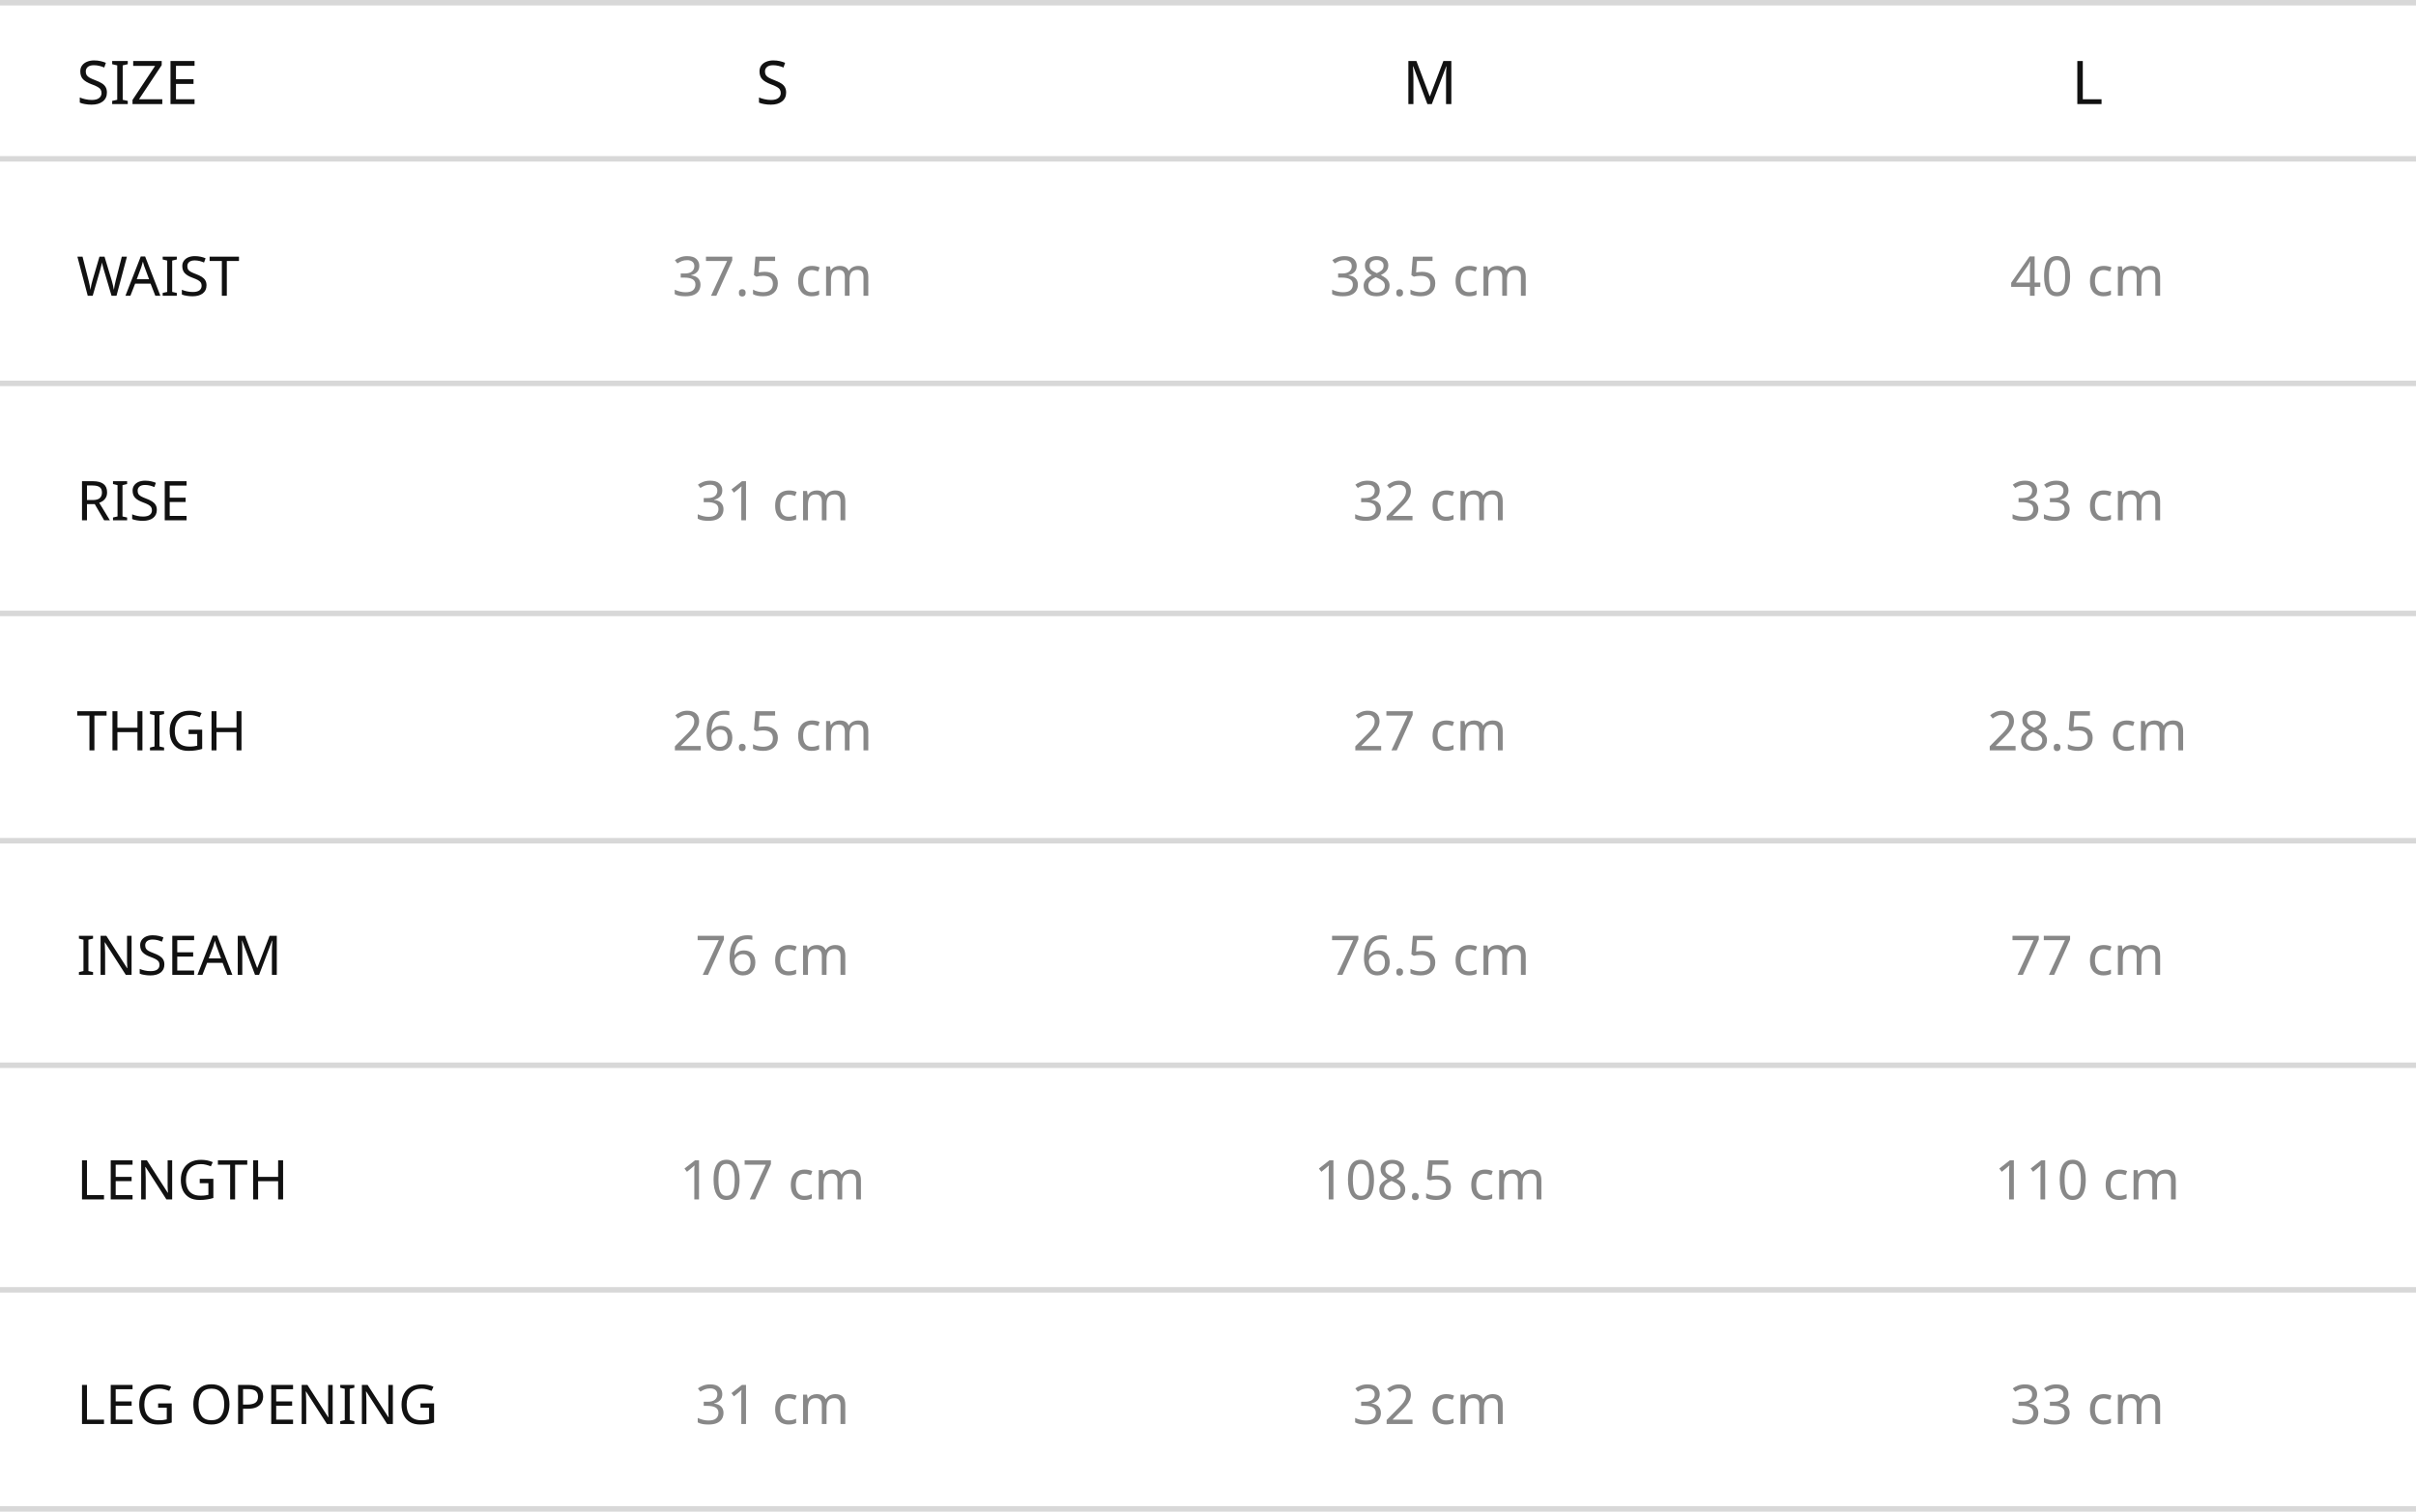
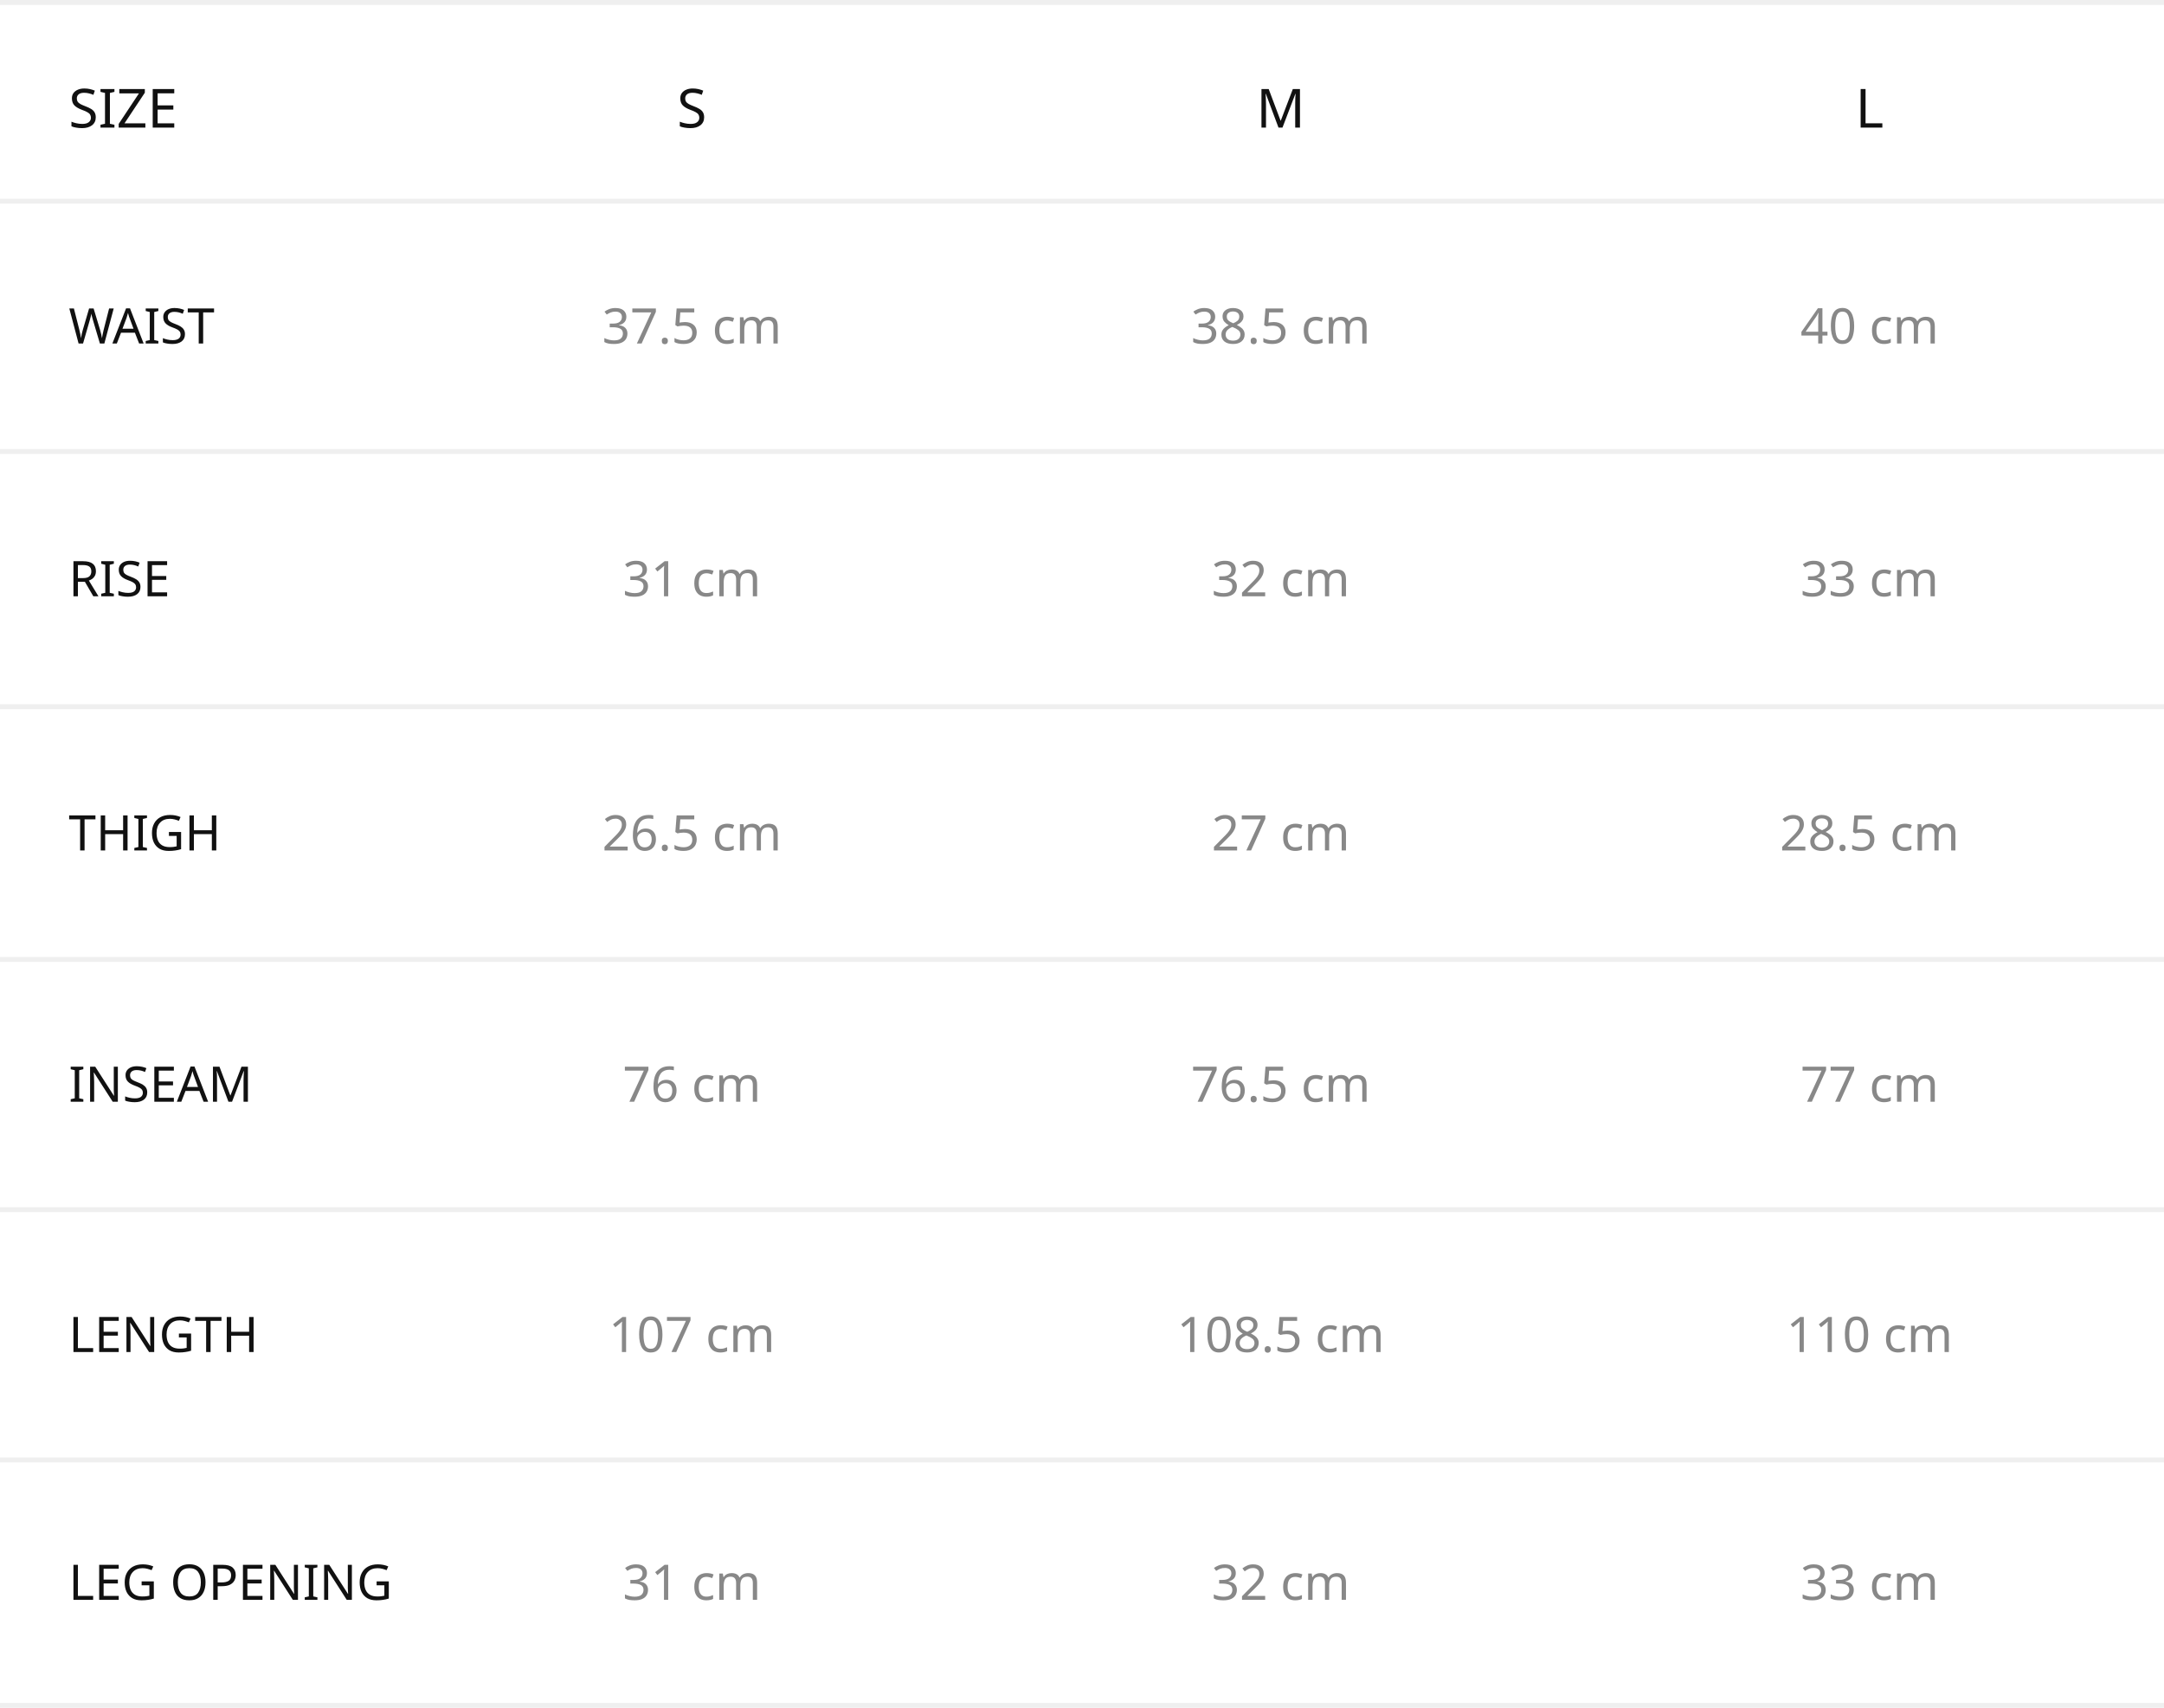
- <svg xmlns="http://www.w3.org/2000/svg" viewBox="0 0 441 276" fill="none">
-   <line y1="0.5" x2="441" y2="0.5" stroke="#D8D8D8" />
-   <line y1="29" x2="441" y2="29" stroke="#D8D8D8" />
-   <line y1="70" x2="441" y2="70" stroke="#D8D8D8" />
-   <line y1="112" x2="441" y2="112" stroke="#D8D8D8" />
-   <line y1="153.5" x2="441" y2="153.5" stroke="#D8D8D8" />
-   <line y1="194.5" x2="441" y2="194.5" stroke="#D8D8D8" />
-   <line y1="235.5" x2="441" y2="235.5" stroke="#D8D8D8" />
-   <line y1="275.5" x2="441" y2="275.5" stroke="#D8D8D8" />
-   <text x="14" y="19" fill="#111" font-family="sans-serif" font-size="11">SIZE</text>
-   <text x="141" y="19" fill="#111" font-family="sans-serif" font-size="11" text-anchor="middle">S</text>
-   <text x="261" y="19" fill="#111" font-family="sans-serif" font-size="11" text-anchor="middle">M</text>
-   <text x="381" y="19" fill="#111" font-family="sans-serif" font-size="11" text-anchor="middle">L</text>
-   <text x="14" y="54" fill="#111" font-family="sans-serif" font-size="10">WAIST</text>
-   <text x="141" y="54" fill="#888" font-family="sans-serif" font-size="10" text-anchor="middle">37.5 cm</text>
-   <text x="261" y="54" fill="#888" font-family="sans-serif" font-size="10" text-anchor="middle">38.5 cm</text>
-   <text x="381" y="54" fill="#888" font-family="sans-serif" font-size="10" text-anchor="middle">40 cm</text>
-   <text x="14" y="95" fill="#111" font-family="sans-serif" font-size="10">RISE</text>
-   <text x="141" y="95" fill="#888" font-family="sans-serif" font-size="10" text-anchor="middle">31 cm</text>
-   <text x="261" y="95" fill="#888" font-family="sans-serif" font-size="10" text-anchor="middle">32 cm</text>
-   <text x="381" y="95" fill="#888" font-family="sans-serif" font-size="10" text-anchor="middle">33 cm</text>
-   <text x="14" y="137" fill="#111" font-family="sans-serif" font-size="10">THIGH</text>
-   <text x="141" y="137" fill="#888" font-family="sans-serif" font-size="10" text-anchor="middle">26.5 cm</text>
-   <text x="261" y="137" fill="#888" font-family="sans-serif" font-size="10" text-anchor="middle">27 cm</text>
-   <text x="381" y="137" fill="#888" font-family="sans-serif" font-size="10" text-anchor="middle">28.5 cm</text>
-   <text x="14" y="178" fill="#111" font-family="sans-serif" font-size="10">INSEAM</text>
-   <text x="141" y="178" fill="#888" font-family="sans-serif" font-size="10" text-anchor="middle">76 cm</text>
-   <text x="261" y="178" fill="#888" font-family="sans-serif" font-size="10" text-anchor="middle">76.5 cm</text>
-   <text x="381" y="178" fill="#888" font-family="sans-serif" font-size="10" text-anchor="middle">77 cm</text>
-   <text x="14" y="219" fill="#111" font-family="sans-serif" font-size="10">LENGTH</text>
-   <text x="141" y="219" fill="#888" font-family="sans-serif" font-size="10" text-anchor="middle">107 cm</text>
-   <text x="261" y="219" fill="#888" font-family="sans-serif" font-size="10" text-anchor="middle">108.5 cm</text>
-   <text x="381" y="219" fill="#888" font-family="sans-serif" font-size="10" text-anchor="middle">110 cm</text>
-   <text x="14" y="260" fill="#111" font-family="sans-serif" font-size="10">LEG OPENING</text>
-   <text x="141" y="260" fill="#888" font-family="sans-serif" font-size="10" text-anchor="middle">31 cm</text>
-   <text x="261" y="260" fill="#888" font-family="sans-serif" font-size="10" text-anchor="middle">32 cm</text>
-   <text x="381" y="260" fill="#888" font-family="sans-serif" font-size="10" text-anchor="middle">33 cm</text>
+ <svg xmlns="http://www.w3.org/2000/svg" viewBox="0 0 441 348" fill="none">
+   <line y1="0.5" x2="441" y2="0.5" stroke="#D8D8D8" stroke-opacity="0.4" />
+   <line y1="41" x2="441" y2="41" stroke="#D8D8D8" stroke-opacity="0.4" />
+   <line y1="92" x2="441" y2="92" stroke="#D8D8D8" stroke-opacity="0.4" />
+   <line y1="144" x2="441" y2="144" stroke="#D8D8D8" stroke-opacity="0.4" />
+   <line y1="195.5" x2="441" y2="195.5" stroke="#D8D8D8" stroke-opacity="0.4" />
+   <line y1="246.5" x2="441" y2="246.5" stroke="#D8D8D8" stroke-opacity="0.4" />
+   <line y1="297.5" x2="441" y2="297.5" stroke="#D8D8D8" stroke-opacity="0.4" />
+   <line y1="347.5" x2="441" y2="347.5" stroke="#D8D8D8" stroke-opacity="0.4" />
+   <text x="14" y="26" fill="#111" font-family="sans-serif" font-size="11">SIZE</text>
+   <text x="141" y="26" fill="#111" font-family="sans-serif" font-size="11" text-anchor="middle">S</text>
+   <text x="261" y="26" fill="#111" font-family="sans-serif" font-size="11" text-anchor="middle">M</text>
+   <text x="381" y="26" fill="#111" font-family="sans-serif" font-size="11" text-anchor="middle">L</text>
+   <text x="14" y="70" fill="#111" font-family="sans-serif" font-size="10">WAIST</text>
+   <text x="141" y="70" fill="#888" font-family="sans-serif" font-size="10" text-anchor="middle">37.5 cm</text>
+   <text x="261" y="70" fill="#888" font-family="sans-serif" font-size="10" text-anchor="middle">38.5 cm</text>
+   <text x="381" y="70" fill="#888" font-family="sans-serif" font-size="10" text-anchor="middle">40 cm</text>
+   <text x="14" y="121.5" fill="#111" font-family="sans-serif" font-size="10">RISE</text>
+   <text x="141" y="121.5" fill="#888" font-family="sans-serif" font-size="10" text-anchor="middle">31 cm</text>
+   <text x="261" y="121.5" fill="#888" font-family="sans-serif" font-size="10" text-anchor="middle">32 cm</text>
+   <text x="381" y="121.5" fill="#888" font-family="sans-serif" font-size="10" text-anchor="middle">33 cm</text>
+   <text x="14" y="173.3" fill="#111" font-family="sans-serif" font-size="10">THIGH</text>
+   <text x="141" y="173.3" fill="#888" font-family="sans-serif" font-size="10" text-anchor="middle">26.5 cm</text>
+   <text x="261" y="173.3" fill="#888" font-family="sans-serif" font-size="10" text-anchor="middle">27 cm</text>
+   <text x="381" y="173.3" fill="#888" font-family="sans-serif" font-size="10" text-anchor="middle">28.5 cm</text>
+   <text x="14" y="224.5" fill="#111" font-family="sans-serif" font-size="10">INSEAM</text>
+   <text x="141" y="224.5" fill="#888" font-family="sans-serif" font-size="10" text-anchor="middle">76 cm</text>
+   <text x="261" y="224.5" fill="#888" font-family="sans-serif" font-size="10" text-anchor="middle">76.5 cm</text>
+   <text x="381" y="224.5" fill="#888" font-family="sans-serif" font-size="10" text-anchor="middle">77 cm</text>
+   <text x="14" y="275.5" fill="#111" font-family="sans-serif" font-size="10">LENGTH</text>
+   <text x="141" y="275.5" fill="#888" font-family="sans-serif" font-size="10" text-anchor="middle">107 cm</text>
+   <text x="261" y="275.5" fill="#888" font-family="sans-serif" font-size="10" text-anchor="middle">108.5 cm</text>
+   <text x="381" y="275.5" fill="#888" font-family="sans-serif" font-size="10" text-anchor="middle">110 cm</text>
+   <text x="14" y="326" fill="#111" font-family="sans-serif" font-size="10">LEG OPENING</text>
+   <text x="141" y="326" fill="#888" font-family="sans-serif" font-size="10" text-anchor="middle">31 cm</text>
+   <text x="261" y="326" fill="#888" font-family="sans-serif" font-size="10" text-anchor="middle">32 cm</text>
+   <text x="381" y="326" fill="#888" font-family="sans-serif" font-size="10" text-anchor="middle">33 cm</text>
</svg>
